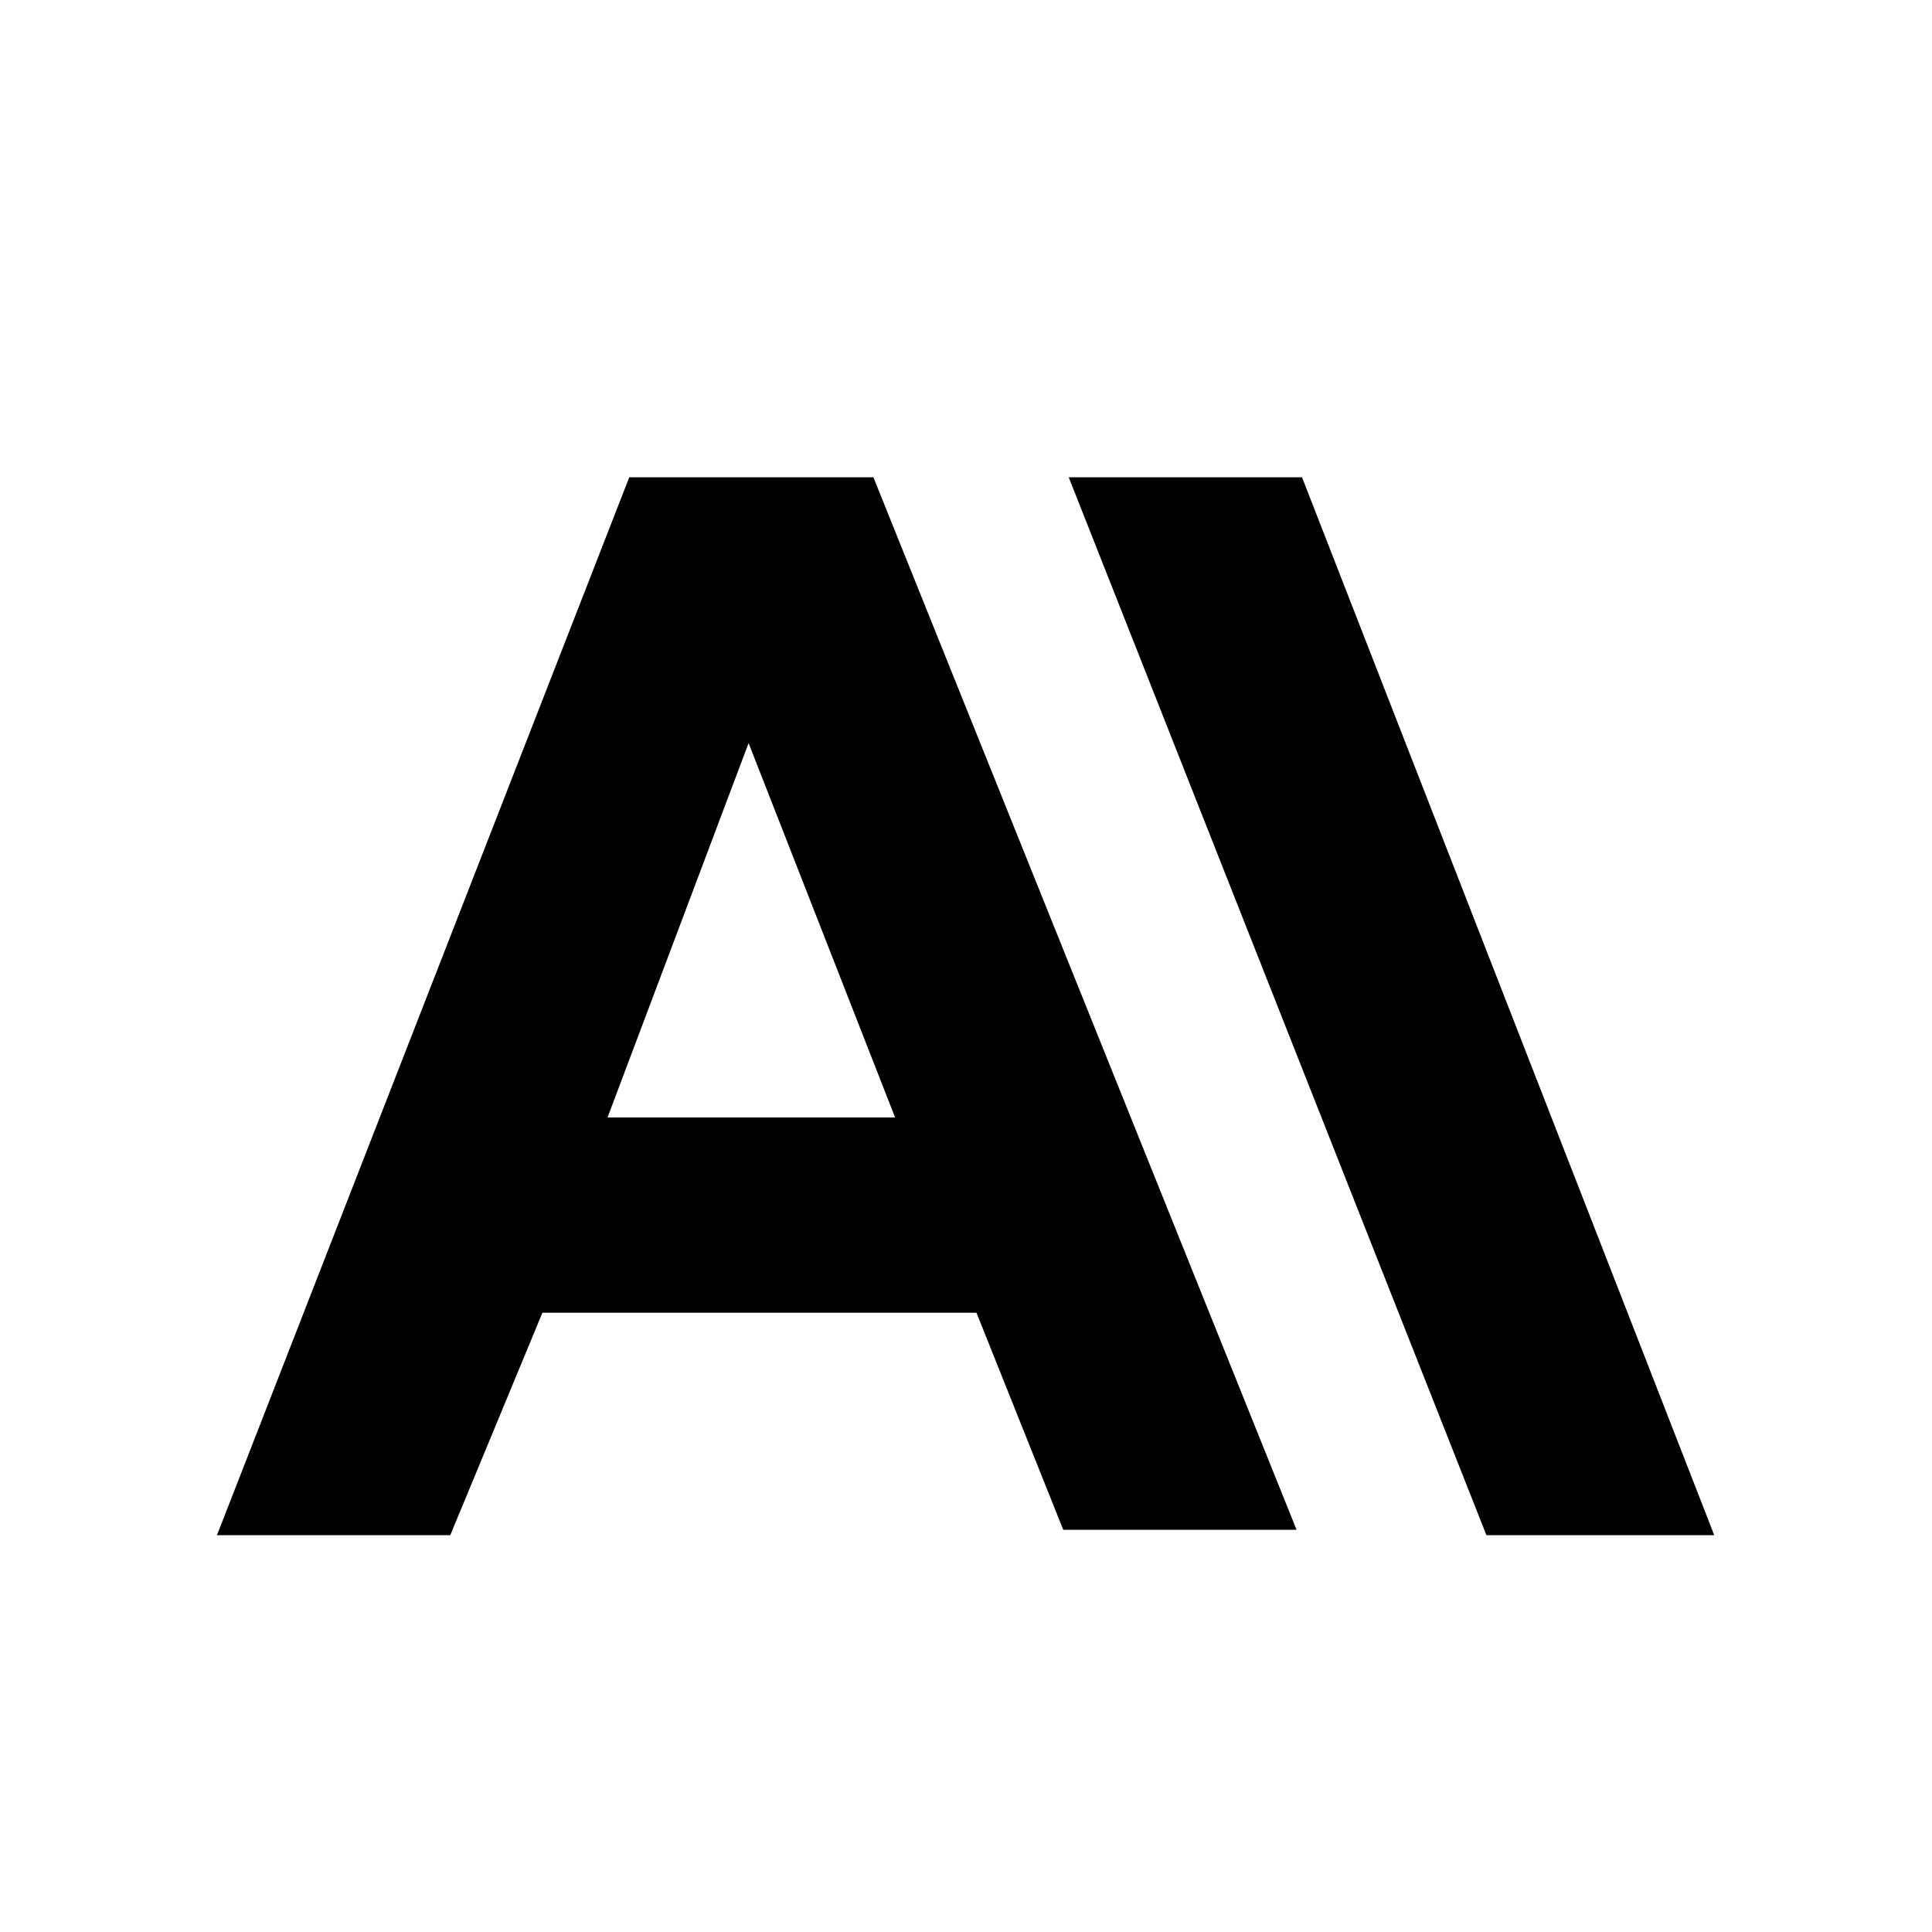
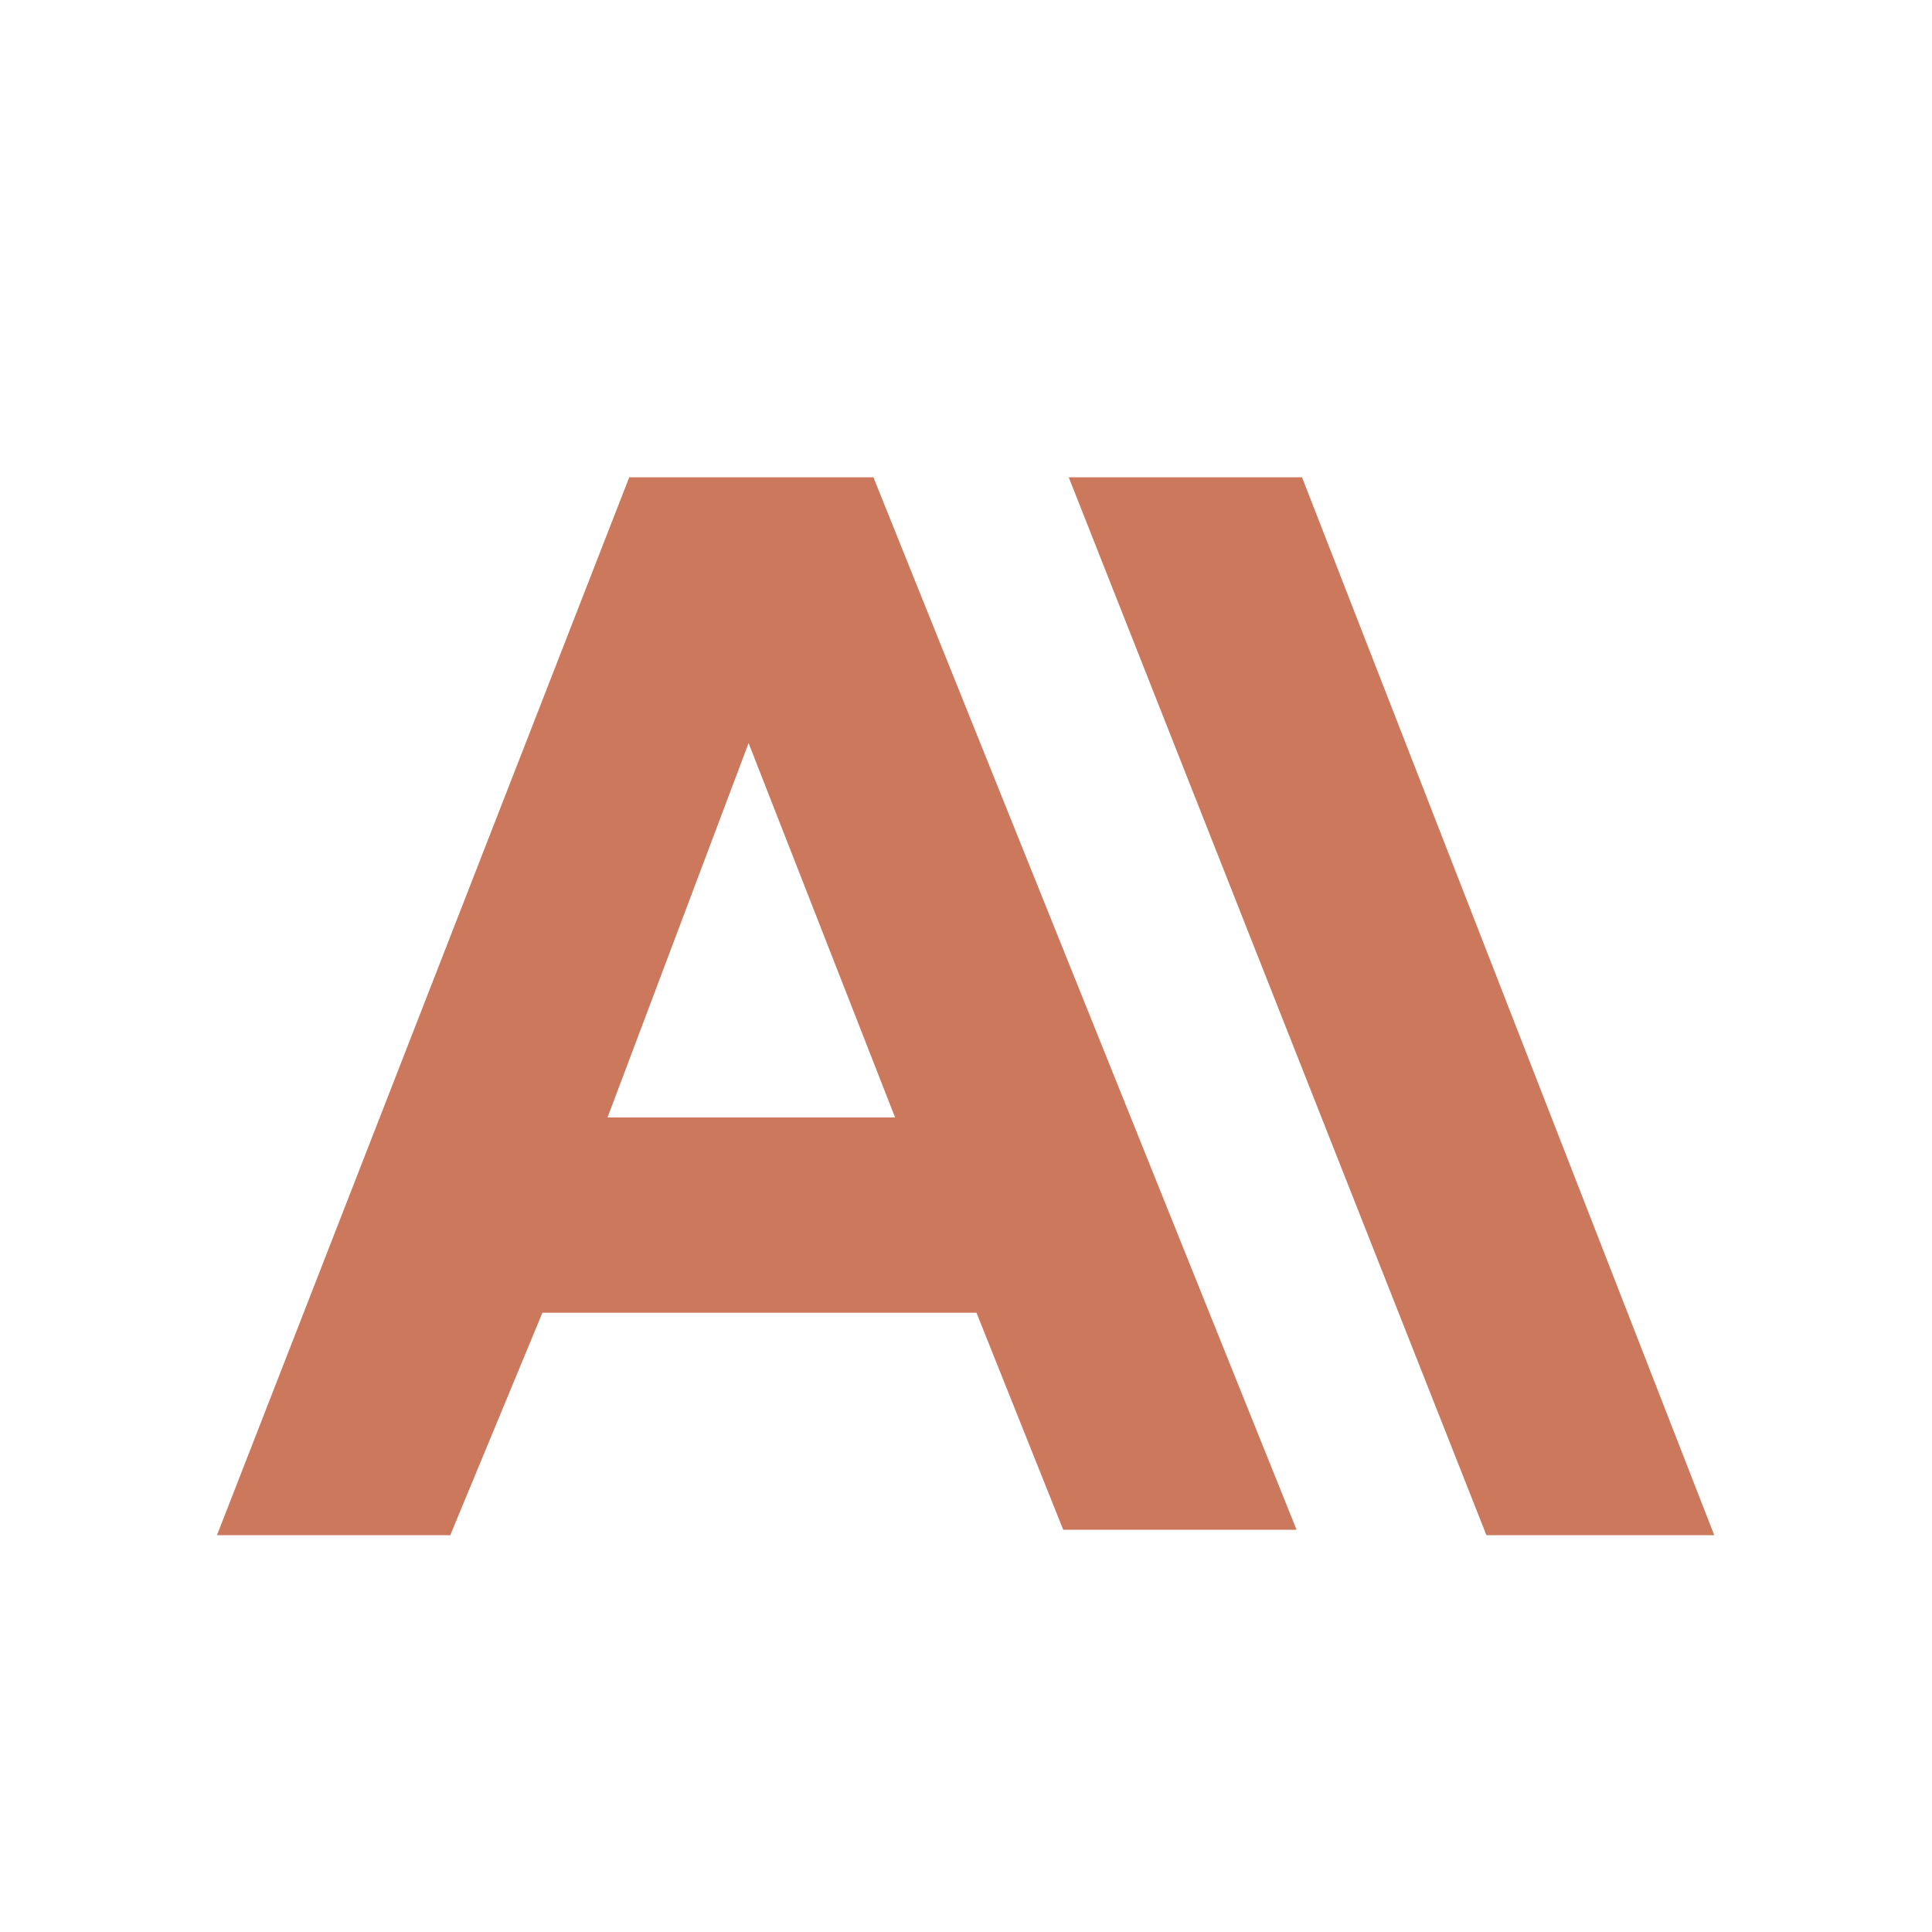
<svg xmlns="http://www.w3.org/2000/svg" width="24" height="24" viewBox="0 0 40 40">
-   <path d="M26.957 9.882H22.127L30.775 31.785H35.492L26.957 9.882ZM13.028 9.882L4.492 31.785H9.322L11.23 27.179H20.217L22.013 31.672H26.844L18.083 9.882H13.028ZM12.578 23.136L15.499 15.385L18.532 23.136H12.578Z" fill="currentColor" />
+   <path d="M26.957 9.882H22.127L30.775 31.785H35.492L26.957 9.882ZM13.028 9.882L4.492 31.785H9.322L11.23 27.179H20.217L22.013 31.672H26.844L18.083 9.882H13.028ZM12.578 23.136L15.499 15.385L18.532 23.136H12.578Z" fill="#CC785C" />
</svg>
